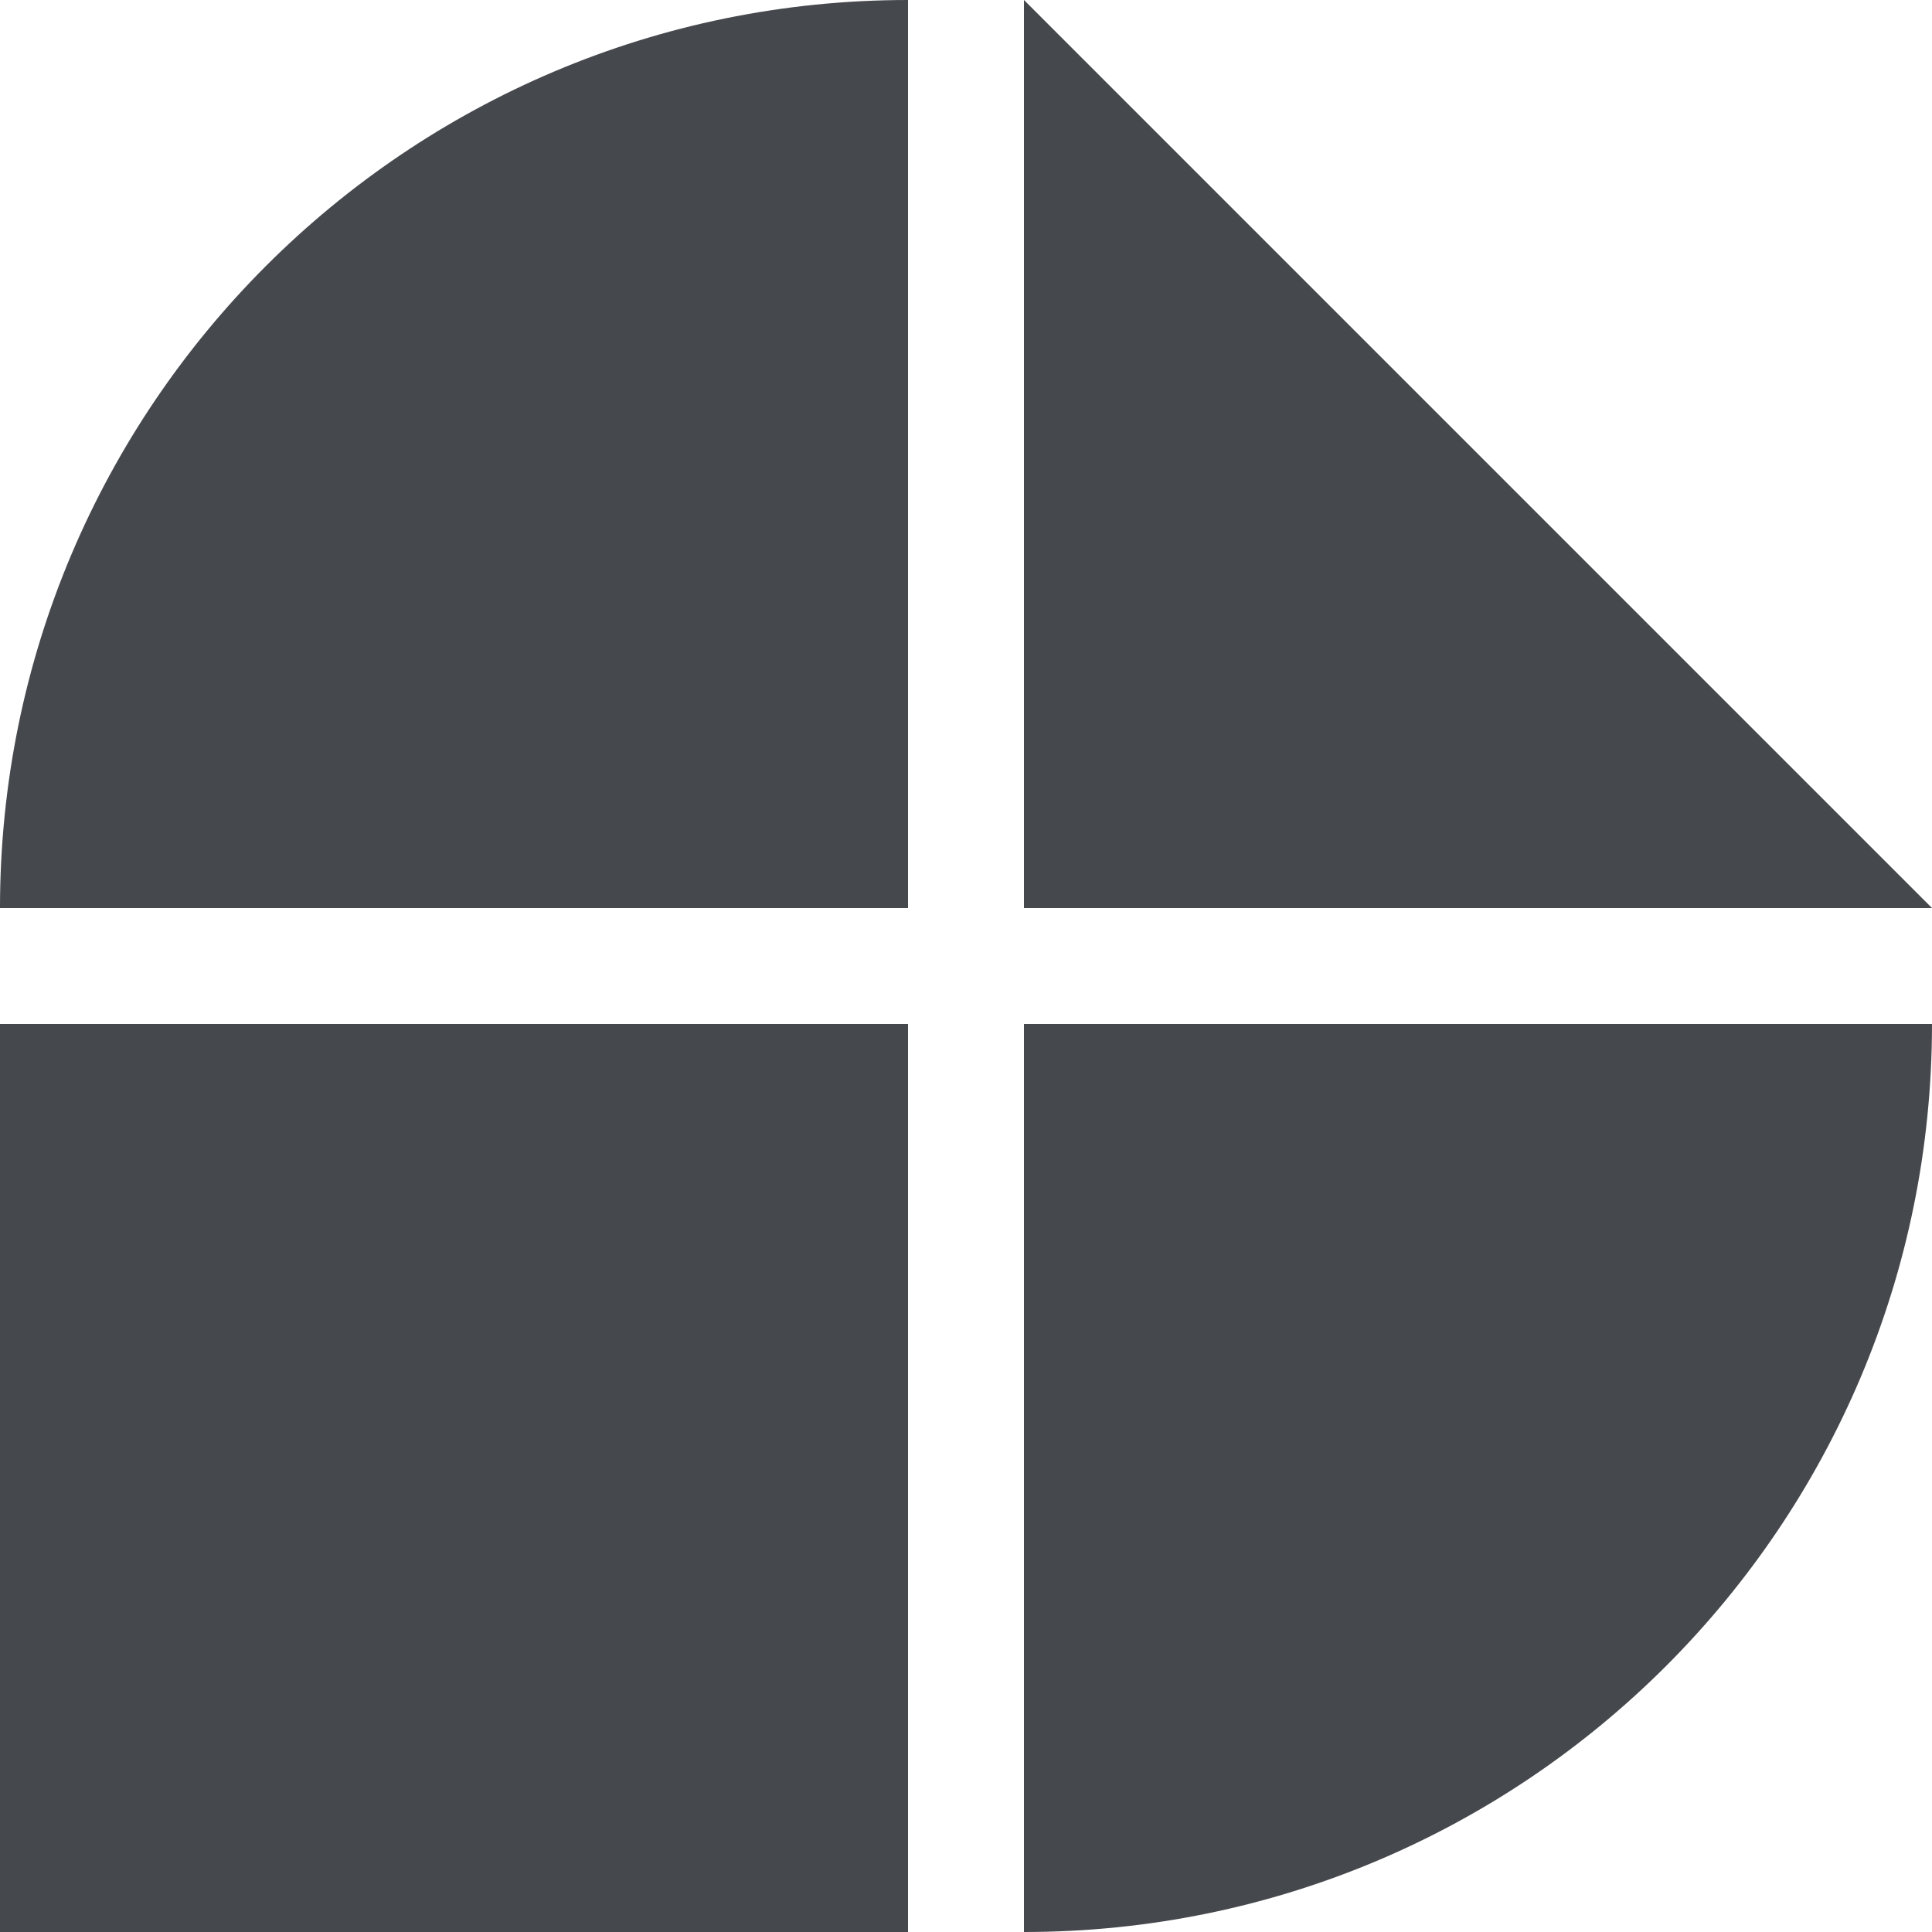
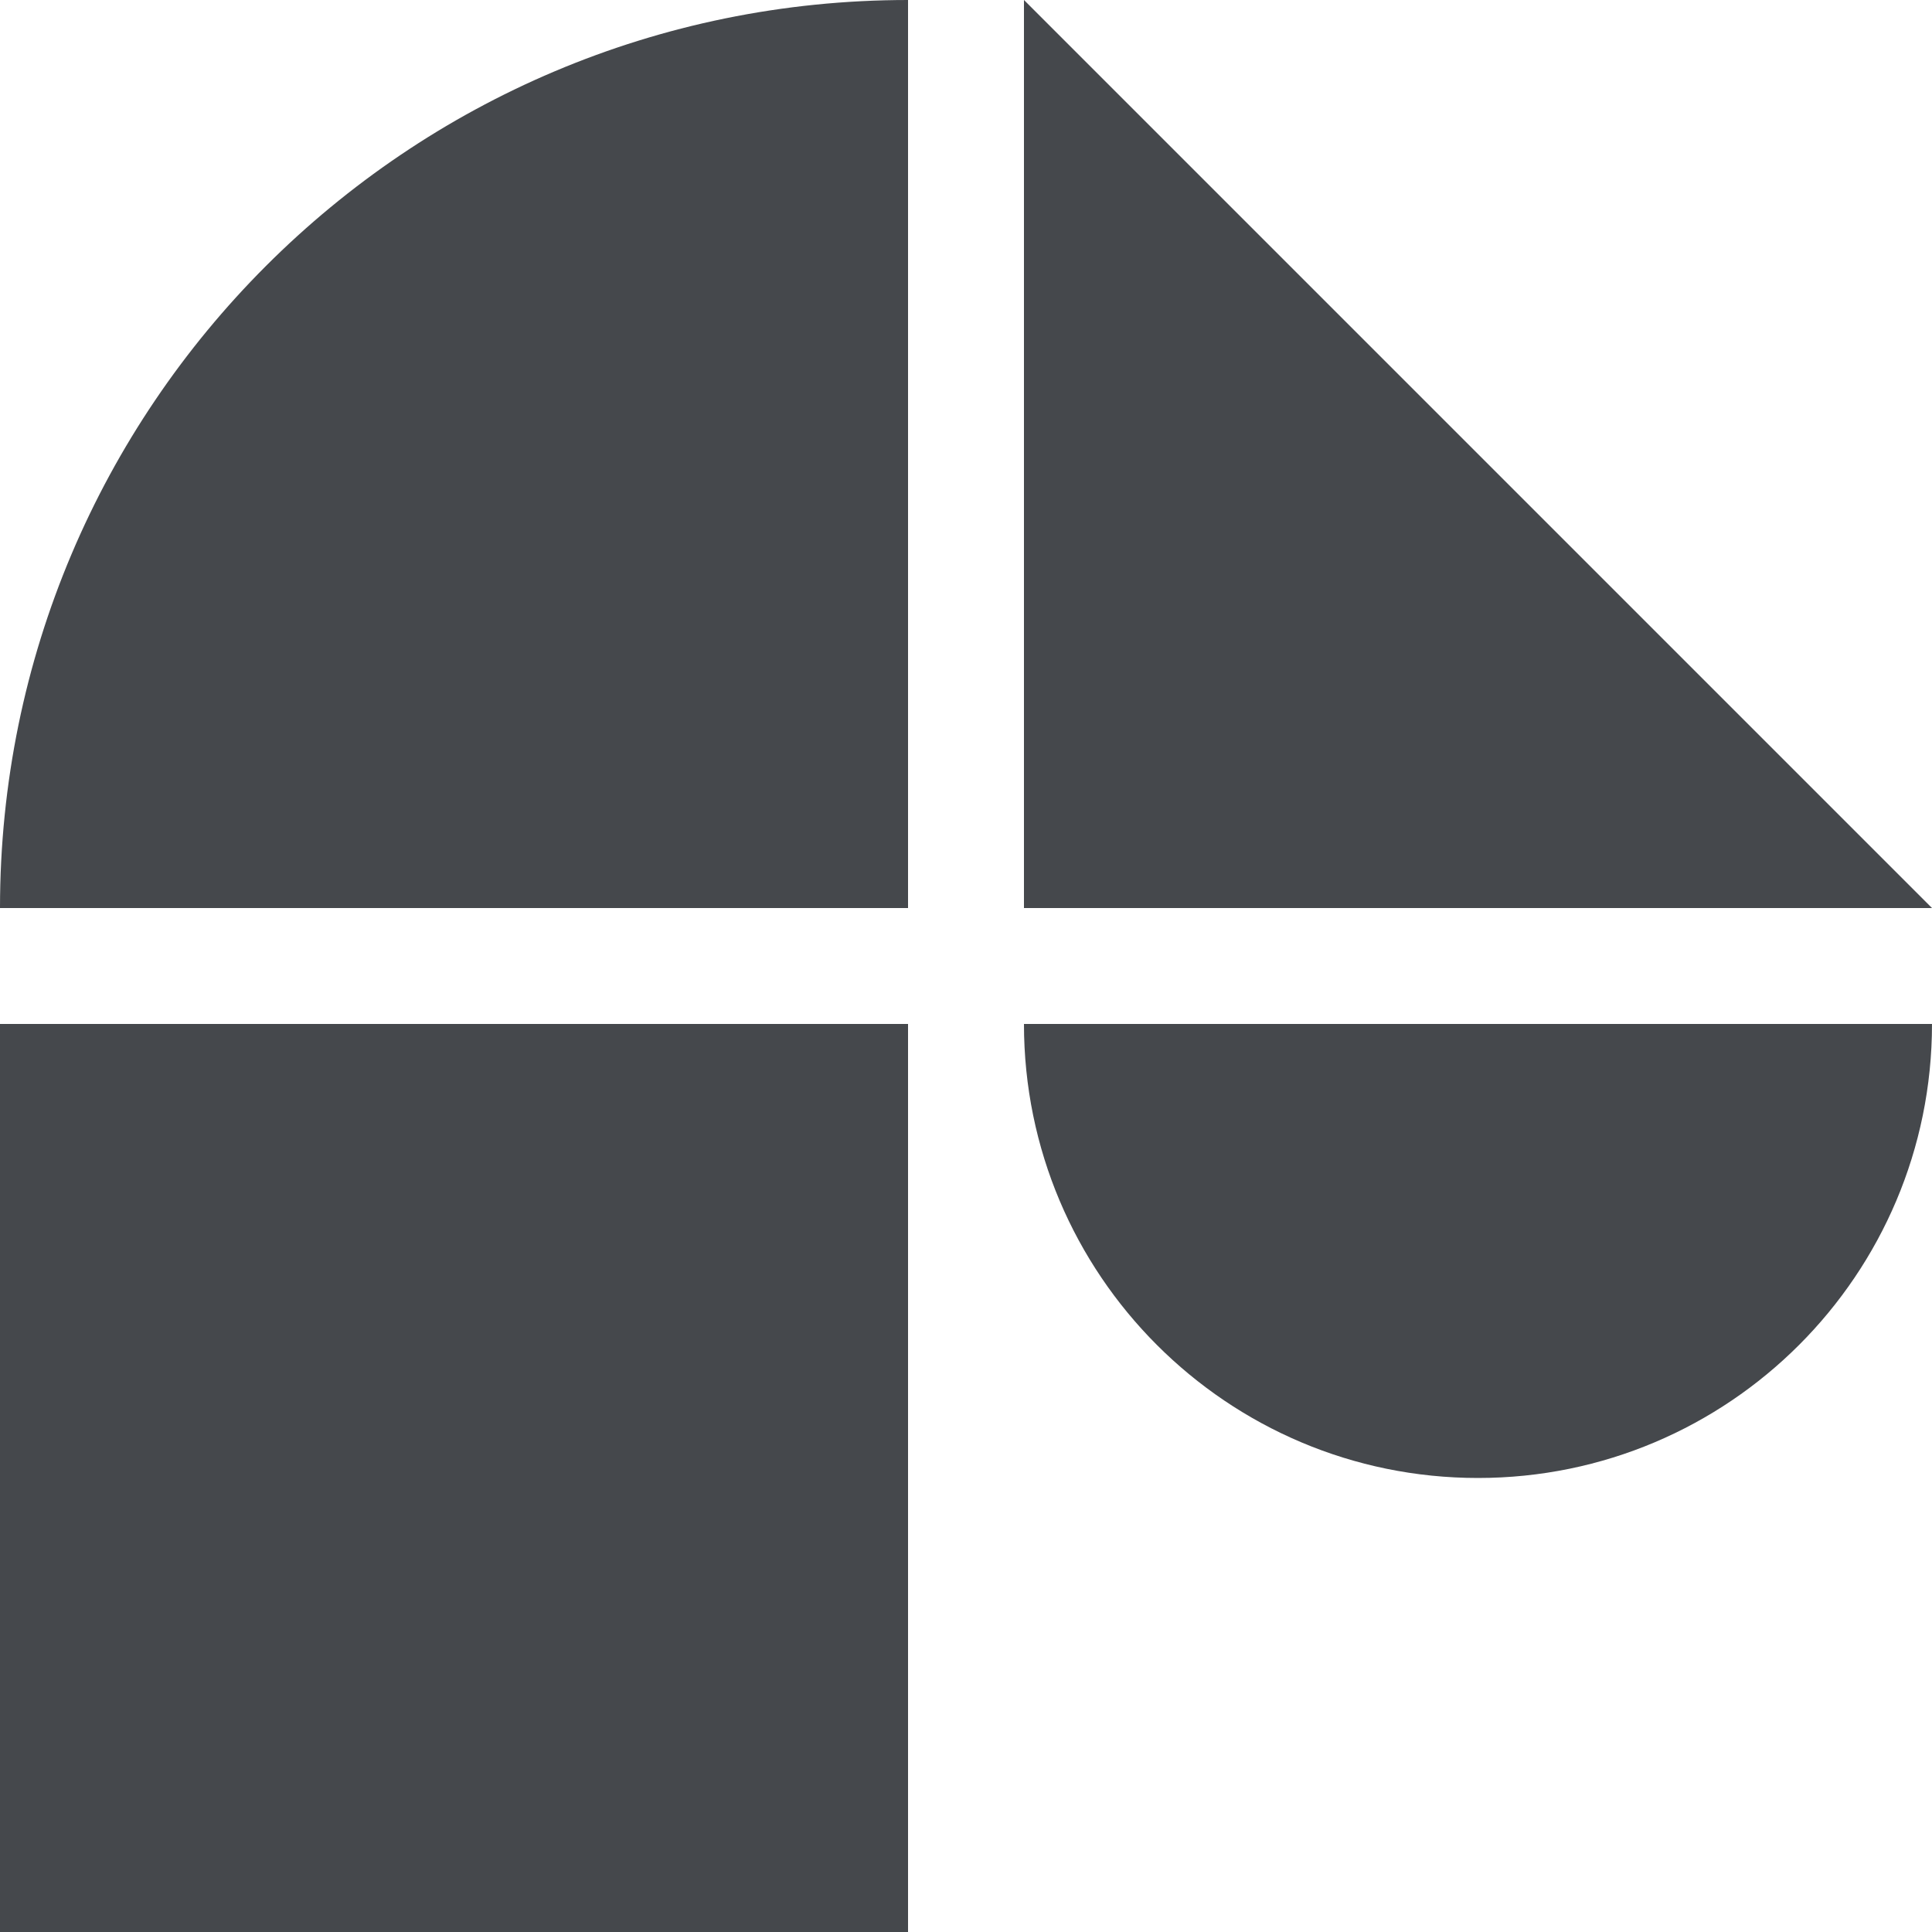
<svg xmlns="http://www.w3.org/2000/svg" viewBox="0 0 100 100" fill="#45484c">
  <path d="M0 47A47 47 0 0 1 47 0V47Z" />
  <path d="M53 0V47H100Z" />
  <rect x="0" y="53" width="47" height="47" />
-   <path d="M53 53H100A47 47 0 0 1 53 100Z" />
+   <path d="M53 53H100A23.5 23.5 0 0 1 53 53Z" />
</svg>
